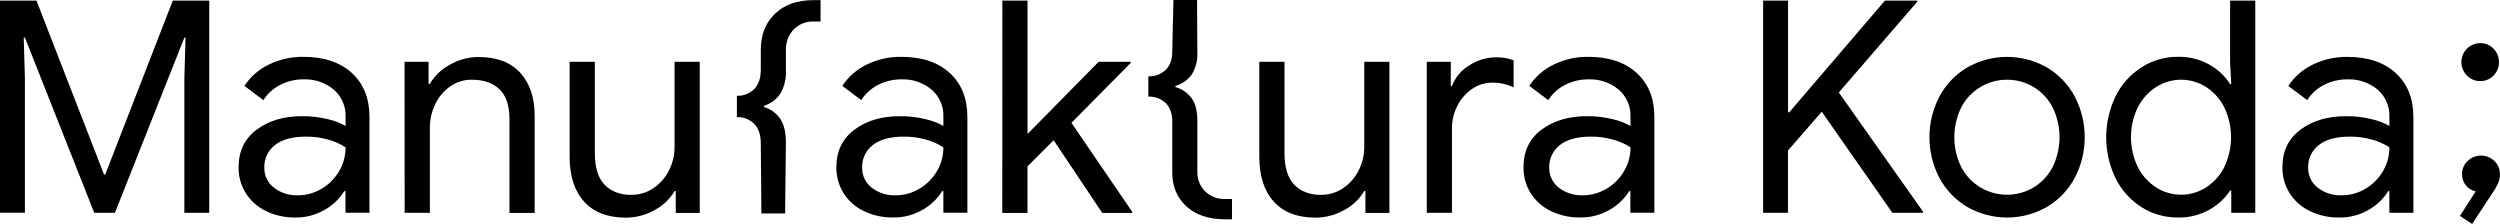
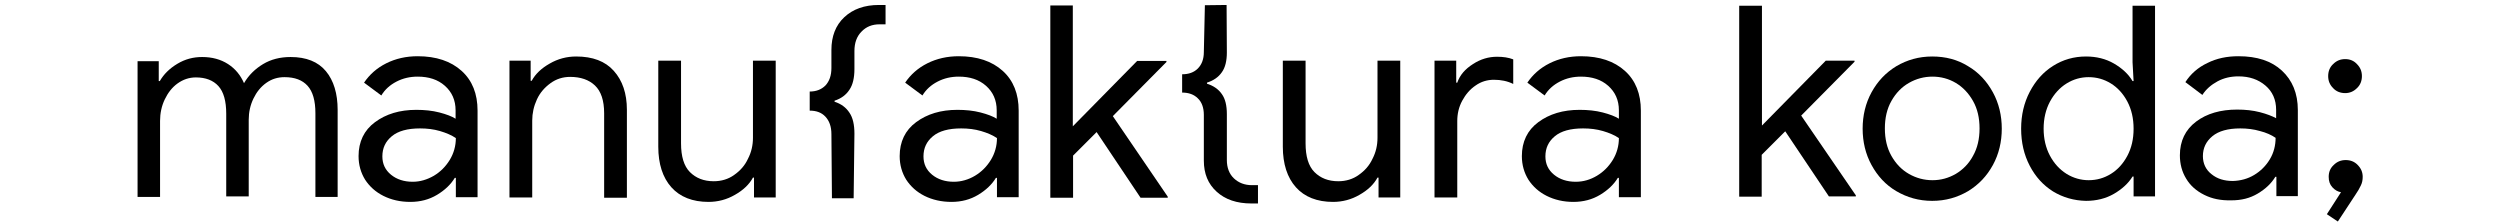
- <svg xmlns="http://www.w3.org/2000/svg" id="Layer_1" data-name="Layer 1" viewBox="0 0 955.88 85.62">
-   <path d="M22.06,439.6H36l25.84,66.52h.45L88.13,439.6h13.94v81.14H92.55V469.18L93,453.77h-.45L66,520.74H58.1l-26.52-67h-.45l.45,15.41v51.56H22.06Z" transform="translate(-22.06 -439.38)" />
-   <path d="M123.71,520.06a18.65,18.65,0,0,1-7.7-6.86,18.26,18.26,0,0,1-2.72-9.91q0-9.18,6.91-14.34t17.45-5.15a39.74,39.74,0,0,1,9.69,1.13,24.85,24.85,0,0,1,6.85,2.61V484a13,13,0,0,0-4.53-10.37,16.93,16.93,0,0,0-11.44-3.91,19.3,19.3,0,0,0-9,2.1,16.36,16.36,0,0,0-6.46,5.84l-7.25-5.44a23.1,23.1,0,0,1,9.35-8.16,29.41,29.41,0,0,1,13.2-2.95q11.79,0,18.53,6.18t6.74,16.83v36.6h-9.18v-8.27h-.45a20.7,20.7,0,0,1-7.48,7.14A21.65,21.65,0,0,1,135,522.55,25,25,0,0,1,123.71,520.06Zm21.31-8.5a18.86,18.86,0,0,0,6.68-6.69,17.61,17.61,0,0,0,2.49-9.17,23.57,23.57,0,0,0-6.68-2.95,30.26,30.26,0,0,0-8.39-1.13q-7.94,0-12,3.28a10.46,10.46,0,0,0-4,8.5,9.47,9.47,0,0,0,3.63,7.71,14.12,14.12,0,0,0,9.18,2.94A17.47,17.47,0,0,0,145,511.56Z" transform="translate(-22.06 -439.38)" />
-   <path d="M176.74,463h9.18v8.49h.46a19.41,19.41,0,0,1,7.59-7.31,21.91,21.91,0,0,1,11.11-3q10.41,0,15.92,6.06t5.49,16.49v37.06h-9.63V485.16q0-8.06-3.85-11.68t-10.54-3.62a14.1,14.1,0,0,0-8.33,2.6,17.52,17.52,0,0,0-5.72,6.86,20.31,20.31,0,0,0-2,8.9v32.52h-9.64Z" transform="translate(-22.06 -439.38)" />
-   <path d="M245.36,516.43q-5.51-6.12-5.5-17.11V463h9.64v34.9c0,5.51,1.24,9.56,3.74,12.12s5.85,3.86,10.08,3.86a14.93,14.93,0,0,0,8.67-2.61,17.72,17.72,0,0,0,5.89-6.8,19.46,19.46,0,0,0,2.1-8.84V463h9.63v57.79h-9.18v-8.39H280a19.11,19.11,0,0,1-7.59,7.26,22.28,22.28,0,0,1-11.11,2.94Q250.86,522.55,245.36,516.43Z" transform="translate(-22.06 -439.38)" />
-   <path d="M352.28,520.06a18.68,18.68,0,0,1-7.71-6.86,18.35,18.35,0,0,1-2.72-9.91q0-9.18,6.92-14.34t17.45-5.15a39.74,39.74,0,0,1,9.69,1.13,24.85,24.85,0,0,1,6.85,2.61V484a13,13,0,0,0-4.53-10.37,16.94,16.94,0,0,0-11.45-3.91,19.26,19.26,0,0,0-8.95,2.1,16.36,16.36,0,0,0-6.46,5.84l-7.25-5.44a23.1,23.1,0,0,1,9.35-8.16,29.35,29.35,0,0,1,13.2-2.95q11.79,0,18.53,6.18t6.74,16.83v36.6h-9.18v-8.27h-.45a20.78,20.78,0,0,1-7.48,7.14,21.7,21.7,0,0,1-11.22,2.94A25,25,0,0,1,352.28,520.06Zm21.3-8.5a18.81,18.81,0,0,0,6.69-6.69,17.61,17.61,0,0,0,2.49-9.17,23.57,23.57,0,0,0-6.68-2.95,30.26,30.26,0,0,0-8.39-1.13q-7.94,0-12,3.28a10.48,10.48,0,0,0-4,8.5,9.47,9.47,0,0,0,3.63,7.71,14.08,14.08,0,0,0,9.18,2.94A17.43,17.43,0,0,0,373.58,511.56Z" transform="translate(-22.06 -439.38)" />
-   <path d="M405.31,439.6h9.63v51L442.14,463h12.24v.45l-22.66,22.89,23.23,34v.45H443.5L424.92,493l-10,10v17.79h-9.63Z" transform="translate(-22.06 -439.38)" />
-   <path d="M509.06,516.43q-5.51-6.12-5.5-17.11V463h9.63v34.9c0,5.51,1.25,9.56,3.74,12.12s5.86,3.86,10.09,3.86a14.93,14.93,0,0,0,8.67-2.61,17.72,17.72,0,0,0,5.89-6.8,19.46,19.46,0,0,0,2.1-8.84V463h9.63v57.79h-9.18v-8.39h-.45a19.07,19.07,0,0,1-7.6,7.26,22.22,22.22,0,0,1-11.1,2.94Q514.55,522.55,509.06,516.43Z" transform="translate(-22.06 -439.38)" />
-   <path d="M567.59,463h9.18v9.29h.45a15.5,15.5,0,0,1,6.57-7.88,18.63,18.63,0,0,1,10.2-3.11,18.23,18.23,0,0,1,6.8,1.13V472.8a18.12,18.12,0,0,0-8.16-1.81,13.45,13.45,0,0,0-7.71,2.38,17.09,17.09,0,0,0-5.6,6.4,18.51,18.51,0,0,0-2.1,8.67v32.3h-9.63Z" transform="translate(-22.06 -439.38)" />
-   <path d="M615,520.06a18.62,18.62,0,0,1-7.71-6.86,18.35,18.35,0,0,1-2.72-9.91q0-9.18,6.91-14.34t17.45-5.15a39.63,39.63,0,0,1,9.69,1.13,24.93,24.93,0,0,1,6.86,2.61V484a13,13,0,0,0-4.53-10.37,17,17,0,0,0-11.45-3.91,19.26,19.26,0,0,0-9,2.1,16.36,16.36,0,0,0-6.46,5.84l-7.25-5.44a23,23,0,0,1,9.35-8.16,29.35,29.35,0,0,1,13.2-2.95q11.77,0,18.53,6.18t6.74,16.83v36.6h-9.18v-8.27H645a20.86,20.86,0,0,1-7.48,7.14,21.7,21.7,0,0,1-11.22,2.94A25,25,0,0,1,615,520.06Zm21.3-8.5a19,19,0,0,0,6.69-6.69,17.61,17.61,0,0,0,2.49-9.17,23.51,23.51,0,0,0-6.69-2.95,30.18,30.18,0,0,0-8.38-1.13q-7.93,0-12,3.28a10.48,10.48,0,0,0-4,8.5,9.49,9.49,0,0,0,3.62,7.71,14.12,14.12,0,0,0,9.18,2.94A17.47,17.47,0,0,0,636.26,511.56Z" transform="translate(-22.06 -439.38)" />
-   <path d="M696.2,439.6h9.52v42.72h.46l36.6-42.72h12.35v.45l-30,34.68,32.19,45.56v.45H745.61l-27-38.64-12.92,14.84v23.8H696.2Z" transform="translate(-22.06 -439.38)" />
-   <path d="M774.17,518.47a28.54,28.54,0,0,1-10.59-11.1,33.61,33.61,0,0,1,0-31.05,28.5,28.5,0,0,1,10.59-11.11,30.73,30.73,0,0,1,30.6,0,28.5,28.5,0,0,1,10.59,11.11,33.61,33.61,0,0,1,0,31.05,28.54,28.54,0,0,1-10.59,11.1,30.73,30.73,0,0,1-30.6,0Zm25.22-7.31a19.59,19.59,0,0,0,7.36-7.65,25.88,25.88,0,0,0,0-23.34,19.72,19.72,0,0,0-7.36-7.65,19.49,19.49,0,0,0-9.92-2.66,19.66,19.66,0,0,0-17.39,10.31,25.88,25.88,0,0,0,0,23.34,19.45,19.45,0,0,0,7.42,7.65,19.66,19.66,0,0,0,10,2.67A19.4,19.4,0,0,0,799.39,511.16Z" transform="translate(-22.06 -439.38)" />
-   <path d="M840.86,518.59A27.78,27.78,0,0,1,831,507.65a36.11,36.11,0,0,1,0-31.56,27.65,27.65,0,0,1,9.91-11,25.66,25.66,0,0,1,14-4,23.46,23.46,0,0,1,11.9,3,22,22,0,0,1,7.93,7.43h.45l-.45-8.05V439.6h9.63v81.14h-9.18v-8.5h-.45a22.34,22.34,0,0,1-7.93,7.31,23.46,23.46,0,0,1-11.9,3A25.73,25.73,0,0,1,840.86,518.59Zm24.59-7.48a19.92,19.92,0,0,0,7-7.71,26.45,26.45,0,0,0,0-23.12,19.89,19.89,0,0,0-7-7.7,17.72,17.72,0,0,0-18.87,0,19.69,19.69,0,0,0-7.08,7.76,26.19,26.19,0,0,0,0,23,19.72,19.72,0,0,0,7.08,7.77,17.72,17.72,0,0,0,18.87,0Z" transform="translate(-22.06 -439.38)" />
-   <path d="M905.17,520.06a18.65,18.65,0,0,1-7.7-6.86,18.26,18.26,0,0,1-2.72-9.91q0-9.18,6.91-14.34t17.45-5.15a39.74,39.74,0,0,1,9.69,1.13,24.85,24.85,0,0,1,6.85,2.61V484a13,13,0,0,0-4.53-10.37,16.93,16.93,0,0,0-11.44-3.91,19.3,19.3,0,0,0-9,2.1,16.36,16.36,0,0,0-6.46,5.84L897,472.24a23.17,23.17,0,0,1,9.35-8.16,29.41,29.41,0,0,1,13.2-2.95q11.79,0,18.53,6.18t6.74,16.83v36.6h-9.18v-8.27h-.45a20.7,20.7,0,0,1-7.48,7.14,21.65,21.65,0,0,1-11.22,2.94A25,25,0,0,1,905.17,520.06Zm21.31-8.5a18.86,18.86,0,0,0,6.68-6.69,17.61,17.61,0,0,0,2.49-9.17,23.57,23.57,0,0,0-6.68-2.95,30.26,30.26,0,0,0-8.39-1.13q-7.94,0-12,3.28a10.49,10.49,0,0,0-4,8.5,9.47,9.47,0,0,0,3.63,7.71,14.12,14.12,0,0,0,9.18,2.94A17.47,17.47,0,0,0,926.48,511.56Z" transform="translate(-22.06 -439.38)" />
-   <path d="M313.18,521l-.23-26.9c0-3.2-.85-5.65-2.53-7.37a8.88,8.88,0,0,0-6.61-2.57V476a8.88,8.88,0,0,0,6.61-2.57c1.68-1.71,2.53-4.17,2.53-7.36v-7.59q0-8.65,5.43-13.85t14.7-5.2h2.72v8.18h-2.59a10.21,10.21,0,0,0-7.66,3,11.19,11.19,0,0,0-3,8.18v7.59a16,16,0,0,1-2.1,8.76,11.51,11.51,0,0,1-6.29,4.68v.47a11.6,11.6,0,0,1,6.29,4.61q2.1,3.23,2.1,8.83L322.25,521Z" transform="translate(-22.06 -439.38)" />
-   <path d="M479.76,439.38l.11,20.1a14.63,14.63,0,0,1-2.1,8.32,11.49,11.49,0,0,1-6.29,4.43v.44a11.62,11.62,0,0,1,6.29,4.38q2.1,3.06,2.1,8.37v19.41a10.31,10.31,0,0,0,3,7.76,10.54,10.54,0,0,0,7.66,2.88h2.59v7.76h-2.72q-9.25,0-14.7-4.93t-5.43-13.14v-19.4c0-3-.85-5.36-2.53-7a9.16,9.16,0,0,0-6.61-2.44v-7.76a9.11,9.11,0,0,0,6.61-2.44c1.68-1.62,2.53-3.95,2.53-7l.46-19.77" transform="translate(-22.06 -439.38)" />
-   <path d="M962.64,521.94l6-9.41a6.08,6.08,0,0,1-3.63-2.15,6.47,6.47,0,0,1-1.59-4.42,6.87,6.87,0,0,1,2.1-5,7.38,7.38,0,0,1,10.31,0,6.87,6.87,0,0,1,2.1,5,9,9,0,0,1-.79,3.68,25.94,25.94,0,0,1-2.38,4L967.29,525Zm2.66-53.66a7.26,7.26,0,0,1,5.16-12.41,6.87,6.87,0,0,1,5,2.1,7.38,7.38,0,0,1,0,10.31,6.87,6.87,0,0,1-5,2.1A7,7,0,0,1,965.3,468.28Z" transform="translate(-22.06 -439.38)" />
+ <svg xmlns="http://www.w3.org/2000/svg" version="1.1" id="Layer_1" x="0px" y="0px" viewBox="0 0 955.9 85.6" style="enable-background:new 0 0 955.9 85.6;" xml:space="preserve">
+   <path d="M146.6,74.9c-3-1.5-5.3-3.6-7-6.2c-1.6-2.6-2.5-5.6-2.5-9c0-5.5,2.1-9.9,6.3-13c4.2-3.1,9.4-4.7,15.8-4.7  c3.1,0,6.1,0.3,8.8,1c2.7,0.7,4.8,1.5,6.2,2.4v-3.2c0-3.9-1.4-7-4.1-9.4c-2.7-2.4-6.2-3.5-10.4-3.5c-2.9,0-5.6,0.6-8.1,1.9  c-2.5,1.3-4.4,3-5.8,5.3l-6.6-4.9c2.1-3.1,4.9-5.6,8.5-7.4c3.6-1.8,7.6-2.7,12-2.7c7.1,0,12.7,1.9,16.8,5.6  c4.1,3.7,6.1,8.8,6.1,15.2v33.1h-8.3V68h-0.4c-1.5,2.5-3.8,4.7-6.8,6.5c-3,1.8-6.4,2.7-10.2,2.7C153,77.2,149.6,76.4,146.6,74.9z   M165.9,67.2c2.5-1.5,4.5-3.5,6.1-6.1c1.5-2.5,2.3-5.3,2.3-8.3c-1.6-1.1-3.7-2-6.1-2.7c-2.4-0.7-4.9-1-7.6-1c-4.8,0-8.4,1-10.8,3  c-2.4,2-3.6,4.5-3.6,7.7c0,2.9,1.1,5.2,3.3,7c2.2,1.8,5,2.7,8.3,2.7C160.6,69.5,163.3,68.7,165.9,67.2z" />
+   <path d="M194.6,23.2h8.3v7.7h0.4c1.4-2.6,3.7-4.8,6.9-6.6c3.1-1.8,6.5-2.7,10.1-2.7c6.3,0,11.1,1.8,14.4,5.5c3.3,3.7,5,8.6,5,14.9  v33.6h-8.7V43.3c0-4.9-1.2-8.4-3.5-10.6c-2.3-2.2-5.5-3.3-9.5-3.3c-2.8,0-5.3,0.8-7.5,2.4c-2.2,1.6-4,3.6-5.2,6.2  c-1.2,2.6-1.8,5.3-1.8,8.1v29.4h-8.7V23.2z" />
+   <path d="M256.7,71.6c-3.3-3.7-5-8.9-5-15.5V23.2h8.7v31.6c0,5,1.1,8.7,3.4,11c2.3,2.3,5.3,3.5,9.1,3.5c2.9,0,5.6-0.8,7.8-2.4  c2.3-1.6,4.1-3.6,5.3-6.2c1.3-2.5,1.9-5.2,1.9-8V23.2h8.7v52.3h-8.3v-7.6h-0.4c-1.4,2.6-3.7,4.8-6.9,6.6c-3.1,1.8-6.5,2.7-10.1,2.7  C264.8,77.2,260,75.3,256.7,71.6z" />
+   <path d="M353.5,74.9c-3-1.5-5.3-3.6-7-6.2c-1.6-2.6-2.5-5.6-2.5-9c0-5.5,2.1-9.9,6.3-13c4.2-3.1,9.4-4.7,15.8-4.7  c3.1,0,6.1,0.3,8.8,1c2.7,0.7,4.8,1.5,6.2,2.4v-3.2c0-3.9-1.4-7-4.1-9.4c-2.7-2.4-6.2-3.5-10.4-3.5c-2.9,0-5.6,0.6-8.1,1.9  c-2.5,1.3-4.4,3-5.8,5.3l-6.6-4.9c2.1-3.1,4.9-5.6,8.5-7.4c3.6-1.8,7.6-2.7,12-2.7c7.1,0,12.7,1.9,16.8,5.6  c4.1,3.7,6.1,8.8,6.1,15.2v33.1h-8.3V68h-0.4c-1.5,2.5-3.8,4.7-6.8,6.5c-3,1.8-6.4,2.7-10.2,2.7C360,77.2,356.5,76.4,353.5,74.9z   M372.8,67.2c2.5-1.5,4.5-3.5,6.1-6.1c1.5-2.5,2.3-5.3,2.3-8.3c-1.6-1.1-3.7-2-6.1-2.7c-2.4-0.7-4.9-1-7.6-1c-4.8,0-8.4,1-10.8,3  c-2.4,2-3.6,4.5-3.6,7.7c0,2.9,1.1,5.2,3.3,7c2.2,1.8,5,2.7,8.3,2.7C367.5,69.5,370.3,68.7,372.8,67.2z" />
+   <path d="M401.5,2.1h8.7v46.2l24.6-25H446v0.4l-20.5,20.7l21,30.8v0.4h-10.4l-16.8-25.1l-9,9v16.1h-8.7V2.1z" />
+   <path d="M495.5,71.6c-3.3-3.7-5-8.9-5-15.5V23.2h8.7v31.6c0,5,1.1,8.7,3.4,11c2.3,2.3,5.3,3.5,9.1,3.5c2.9,0,5.6-0.8,7.8-2.4  c2.3-1.6,4.1-3.6,5.3-6.2c1.3-2.5,1.9-5.2,1.9-8V23.2h8.7v52.3h-8.3v-7.6h-0.4c-1.4,2.6-3.7,4.8-6.9,6.6c-3.1,1.8-6.5,2.7-10.1,2.7  C503.6,77.2,498.8,75.3,495.5,71.6z" />
+   <path d="M548.5,23.2h8.3v8.4h0.4c1-2.9,3-5.2,6-7.1c2.9-1.9,6-2.8,9.2-2.8c2.4,0,4.4,0.3,6.2,1v9.4c-2.2-1.1-4.7-1.6-7.4-1.6  c-2.5,0-4.9,0.7-7,2.2c-2.1,1.4-3.8,3.4-5.1,5.8c-1.3,2.4-1.9,5-1.9,7.8v29.2h-8.7V23.2z" />
+   <path d="M591.4,74.9c-3-1.5-5.3-3.6-7-6.2c-1.6-2.6-2.5-5.6-2.5-9c0-5.5,2.1-9.9,6.3-13c4.2-3.1,9.4-4.7,15.8-4.7  c3.1,0,6.1,0.3,8.8,1c2.7,0.7,4.8,1.5,6.2,2.4v-3.2c0-3.9-1.4-7-4.1-9.4c-2.7-2.4-6.2-3.5-10.4-3.5c-2.9,0-5.6,0.6-8.1,1.9  c-2.5,1.3-4.4,3-5.8,5.3l-6.6-4.9c2.1-3.1,4.9-5.6,8.5-7.4c3.6-1.8,7.6-2.7,12-2.7c7.1,0,12.7,1.9,16.8,5.6  c4.1,3.7,6.1,8.8,6.1,15.2v33.1H619V68h-0.4c-1.5,2.5-3.8,4.7-6.8,6.5c-3,1.8-6.4,2.7-10.2,2.7C597.8,77.2,594.4,76.4,591.4,74.9z   M610.6,67.2c2.5-1.5,4.5-3.5,6.1-6.1c1.5-2.5,2.3-5.3,2.3-8.3c-1.6-1.1-3.7-2-6.1-2.7c-2.4-0.7-4.9-1-7.6-1c-4.8,0-8.4,1-10.8,3  c-2.4,2-3.6,4.5-3.6,7.7c0,2.9,1.1,5.2,3.3,7c2.2,1.8,5,2.7,8.3,2.7C605.4,69.5,608.1,68.7,610.6,67.2z" />
+   <g>
+     <path d="M318.1,75.7l-0.2-24.4c0-2.9-0.8-5.1-2.3-6.7c-1.5-1.6-3.5-2.3-6-2.3V35c2.5,0,4.5-0.8,6-2.3c1.5-1.6,2.3-3.8,2.3-6.7v-6.9   c0-5.2,1.6-9.4,4.9-12.5c3.3-3.1,7.7-4.7,13.3-4.7h2.5v7.4h-2.3c-2.8,0-5.1,0.9-6.9,2.8c-1.8,1.8-2.7,4.3-2.7,7.4v6.9   c0,3.3-0.6,6-1.9,7.9c-1.3,2-3.2,3.4-5.7,4.2v0.4c2.5,0.8,4.4,2.2,5.7,4.2c1.3,1.9,1.9,4.6,1.9,8l-0.3,24.7H318.1z" />
+   </g>
+   <g>
+     <path d="M469,1.9l0.1,18.2c0,3.1-0.6,5.7-1.9,7.5c-1.3,1.9-3.2,3.2-5.7,4V32c2.5,0.8,4.4,2.1,5.7,4c1.3,1.8,1.9,4.4,1.9,7.6v17.6   c0,2.9,0.9,5.3,2.7,7c1.8,1.7,4.1,2.6,6.9,2.6h2.3v7h-2.5c-5.6,0-10-1.5-13.3-4.5c-3.3-3-4.9-6.9-4.9-11.9V43.9   c0-2.7-0.8-4.9-2.3-6.3c-1.5-1.5-3.5-2.2-6-2.2v-7c2.5,0,4.5-0.7,6-2.2c1.5-1.5,2.3-3.6,2.3-6.3l0.4-17.9" />
+   </g>
+   <g>
+     <path d="M52.5,23.4h8.2V31h0.4c1.5-2.6,3.7-4.8,6.7-6.6c3-1.8,6.1-2.6,9.5-2.6c3.8,0,7.1,0.9,9.9,2.7c2.8,1.8,4.8,4.3,6.1,7.3   c1.8-3.1,4.3-5.5,7.3-7.3c3-1.8,6.5-2.7,10.5-2.7c6,0,10.5,1.8,13.5,5.4c3,3.6,4.5,8.6,4.5,14.8v33.3h-8.5v-32c0-4.8-1-8.3-3-10.5   c-2-2.2-4.9-3.3-8.8-3.3c-2.6,0-4.9,0.7-7,2.2c-2.1,1.5-3.7,3.5-4.9,6c-1.2,2.5-1.8,5.2-1.8,8.1v29.3h-8.6V43.5c0-4.9-1-8.4-3-10.6   c-2-2.2-4.9-3.3-8.6-3.3c-2.6,0-4.9,0.8-7,2.3c-2.1,1.5-3.7,3.6-4.9,6.1c-1.2,2.5-1.8,5.3-1.8,8.2v29.1h-8.6V23.4z" />
+   </g>
+   <g>
+     <path d="M665.1,2.2h8.6V48l24.4-24.8h11v0.4l-20.4,20.6l20.9,30.5v0.4h-10.3l-16.7-24.9l-9,9v16h-8.6V2.2z" />
+     <path d="M725.1,73.1c-4.1-2.4-7.2-5.8-9.5-10c-2.3-4.2-3.4-8.9-3.4-13.9s1.1-9.7,3.4-13.9c2.3-4.2,5.4-7.5,9.5-10   c4.1-2.4,8.6-3.7,13.7-3.7s9.7,1.2,13.7,3.7c4.1,2.4,7.2,5.8,9.5,10c2.3,4.2,3.4,8.9,3.4,13.9s-1.1,9.7-3.4,13.9   c-2.3,4.2-5.4,7.5-9.5,10c-4.1,2.4-8.6,3.7-13.7,3.7S729.2,75.5,725.1,73.1z M747.8,66.5c2.7-1.6,5-3.9,6.6-6.9   c1.7-3,2.5-6.5,2.5-10.5c0-4-0.8-7.5-2.5-10.5c-1.7-3-3.9-5.3-6.6-6.9c-2.7-1.6-5.7-2.4-8.9-2.4c-3.2,0-6.2,0.8-9,2.4   c-2.8,1.6-5,3.9-6.7,6.9c-1.7,3-2.5,6.5-2.5,10.5c0,4,0.8,7.5,2.5,10.5c1.7,3,3.9,5.3,6.7,6.9c2.8,1.6,5.8,2.4,9,2.4   C742.1,68.9,745,68.1,747.8,66.5z" />
+     <path d="M785,73.2c-3.8-2.4-6.7-5.6-8.9-9.8c-2.2-4.2-3.3-8.9-3.3-14.2c0-5.2,1.1-9.9,3.3-14.1c2.2-4.2,5.1-7.5,8.9-9.9   c3.8-2.4,8-3.6,12.6-3.6c4,0,7.6,0.9,10.7,2.7c3.1,1.8,5.5,4,7.1,6.7h0.4l-0.4-7.2V2.2h8.6v72.9h-8.2v-7.6h-0.4   c-1.6,2.6-4,4.8-7.1,6.6c-3.1,1.8-6.7,2.7-10.7,2.7C793,76.7,788.8,75.5,785,73.2z M807.1,66.5c2.6-1.6,4.7-3.9,6.3-6.9   c1.6-3,2.4-6.4,2.4-10.4c0-3.9-0.8-7.4-2.4-10.4c-1.6-3-3.7-5.3-6.3-6.9c-2.6-1.6-5.4-2.4-8.5-2.4c-3,0-5.8,0.8-8.4,2.4   c-2.6,1.6-4.8,4-6.4,7c-1.6,3-2.4,6.5-2.4,10.3s0.8,7.3,2.4,10.3c1.6,3,3.7,5.3,6.4,7c2.6,1.6,5.5,2.4,8.4,2.4   C801.7,68.9,804.5,68.1,807.1,66.5z" />
+     <path d="M842.8,74.5c-3-1.5-5.3-3.5-6.9-6.2c-1.6-2.6-2.4-5.6-2.4-8.9c0-5.5,2.1-9.8,6.2-12.9c4.1-3.1,9.4-4.6,15.7-4.6   c3.1,0,6,0.3,8.7,1c2.7,0.7,4.7,1.5,6.2,2.3v-3.2c0-3.9-1.4-7-4.1-9.3c-2.7-2.3-6.1-3.5-10.3-3.5c-2.9,0-5.6,0.6-8,1.9   c-2.4,1.3-4.4,3-5.8,5.2l-6.5-4.9c2-3.1,4.8-5.6,8.4-7.3c3.6-1.8,7.5-2.6,11.9-2.6c7.1,0,12.6,1.8,16.6,5.5c4,3.7,6.1,8.7,6.1,15.1   v32.9h-8.2v-7.4h-0.4c-1.5,2.5-3.7,4.6-6.7,6.4c-3,1.8-6.3,2.6-10.1,2.6C849.1,76.7,845.8,76,842.8,74.5z M861.9,66.9   c2.5-1.5,4.5-3.5,6-6c1.5-2.5,2.2-5.3,2.2-8.2c-1.6-1.1-3.6-2-6-2.6c-2.4-0.7-4.9-1-7.5-1c-4.7,0-8.3,1-10.7,3   c-2.4,2-3.6,4.5-3.6,7.6c0,2.8,1.1,5.2,3.3,6.9c2.2,1.8,4.9,2.6,8.2,2.6C856.7,69.1,859.4,68.4,861.9,66.9z" />
+     <path d="M889.7,81.9l5.4-8.4c-1.2-0.2-2.3-0.8-3.3-1.9c-1-1.1-1.4-2.4-1.4-4c0-1.8,0.6-3.3,1.9-4.5c1.3-1.3,2.8-1.9,4.6-1.9   c1.8,0,3.4,0.6,4.6,1.9c1.3,1.3,1.9,2.8,1.9,4.5c0,1.2-0.2,2.3-0.7,3.3c-0.5,1.1-1.2,2.3-2.1,3.6l-6.7,10.2L889.7,81.9z    M892.1,33.7c-1.3-1.3-1.9-2.8-1.9-4.6c0-1.8,0.6-3.4,1.9-4.6c1.3-1.3,2.8-1.9,4.6-1.9c1.8,0,3.3,0.6,4.5,1.9   c1.3,1.3,1.9,2.8,1.9,4.6c0,1.8-0.6,3.4-1.9,4.6c-1.3,1.3-2.8,1.9-4.5,1.9C894.9,35.6,893.3,35,892.1,33.7z" />
+   </g>
</svg>
